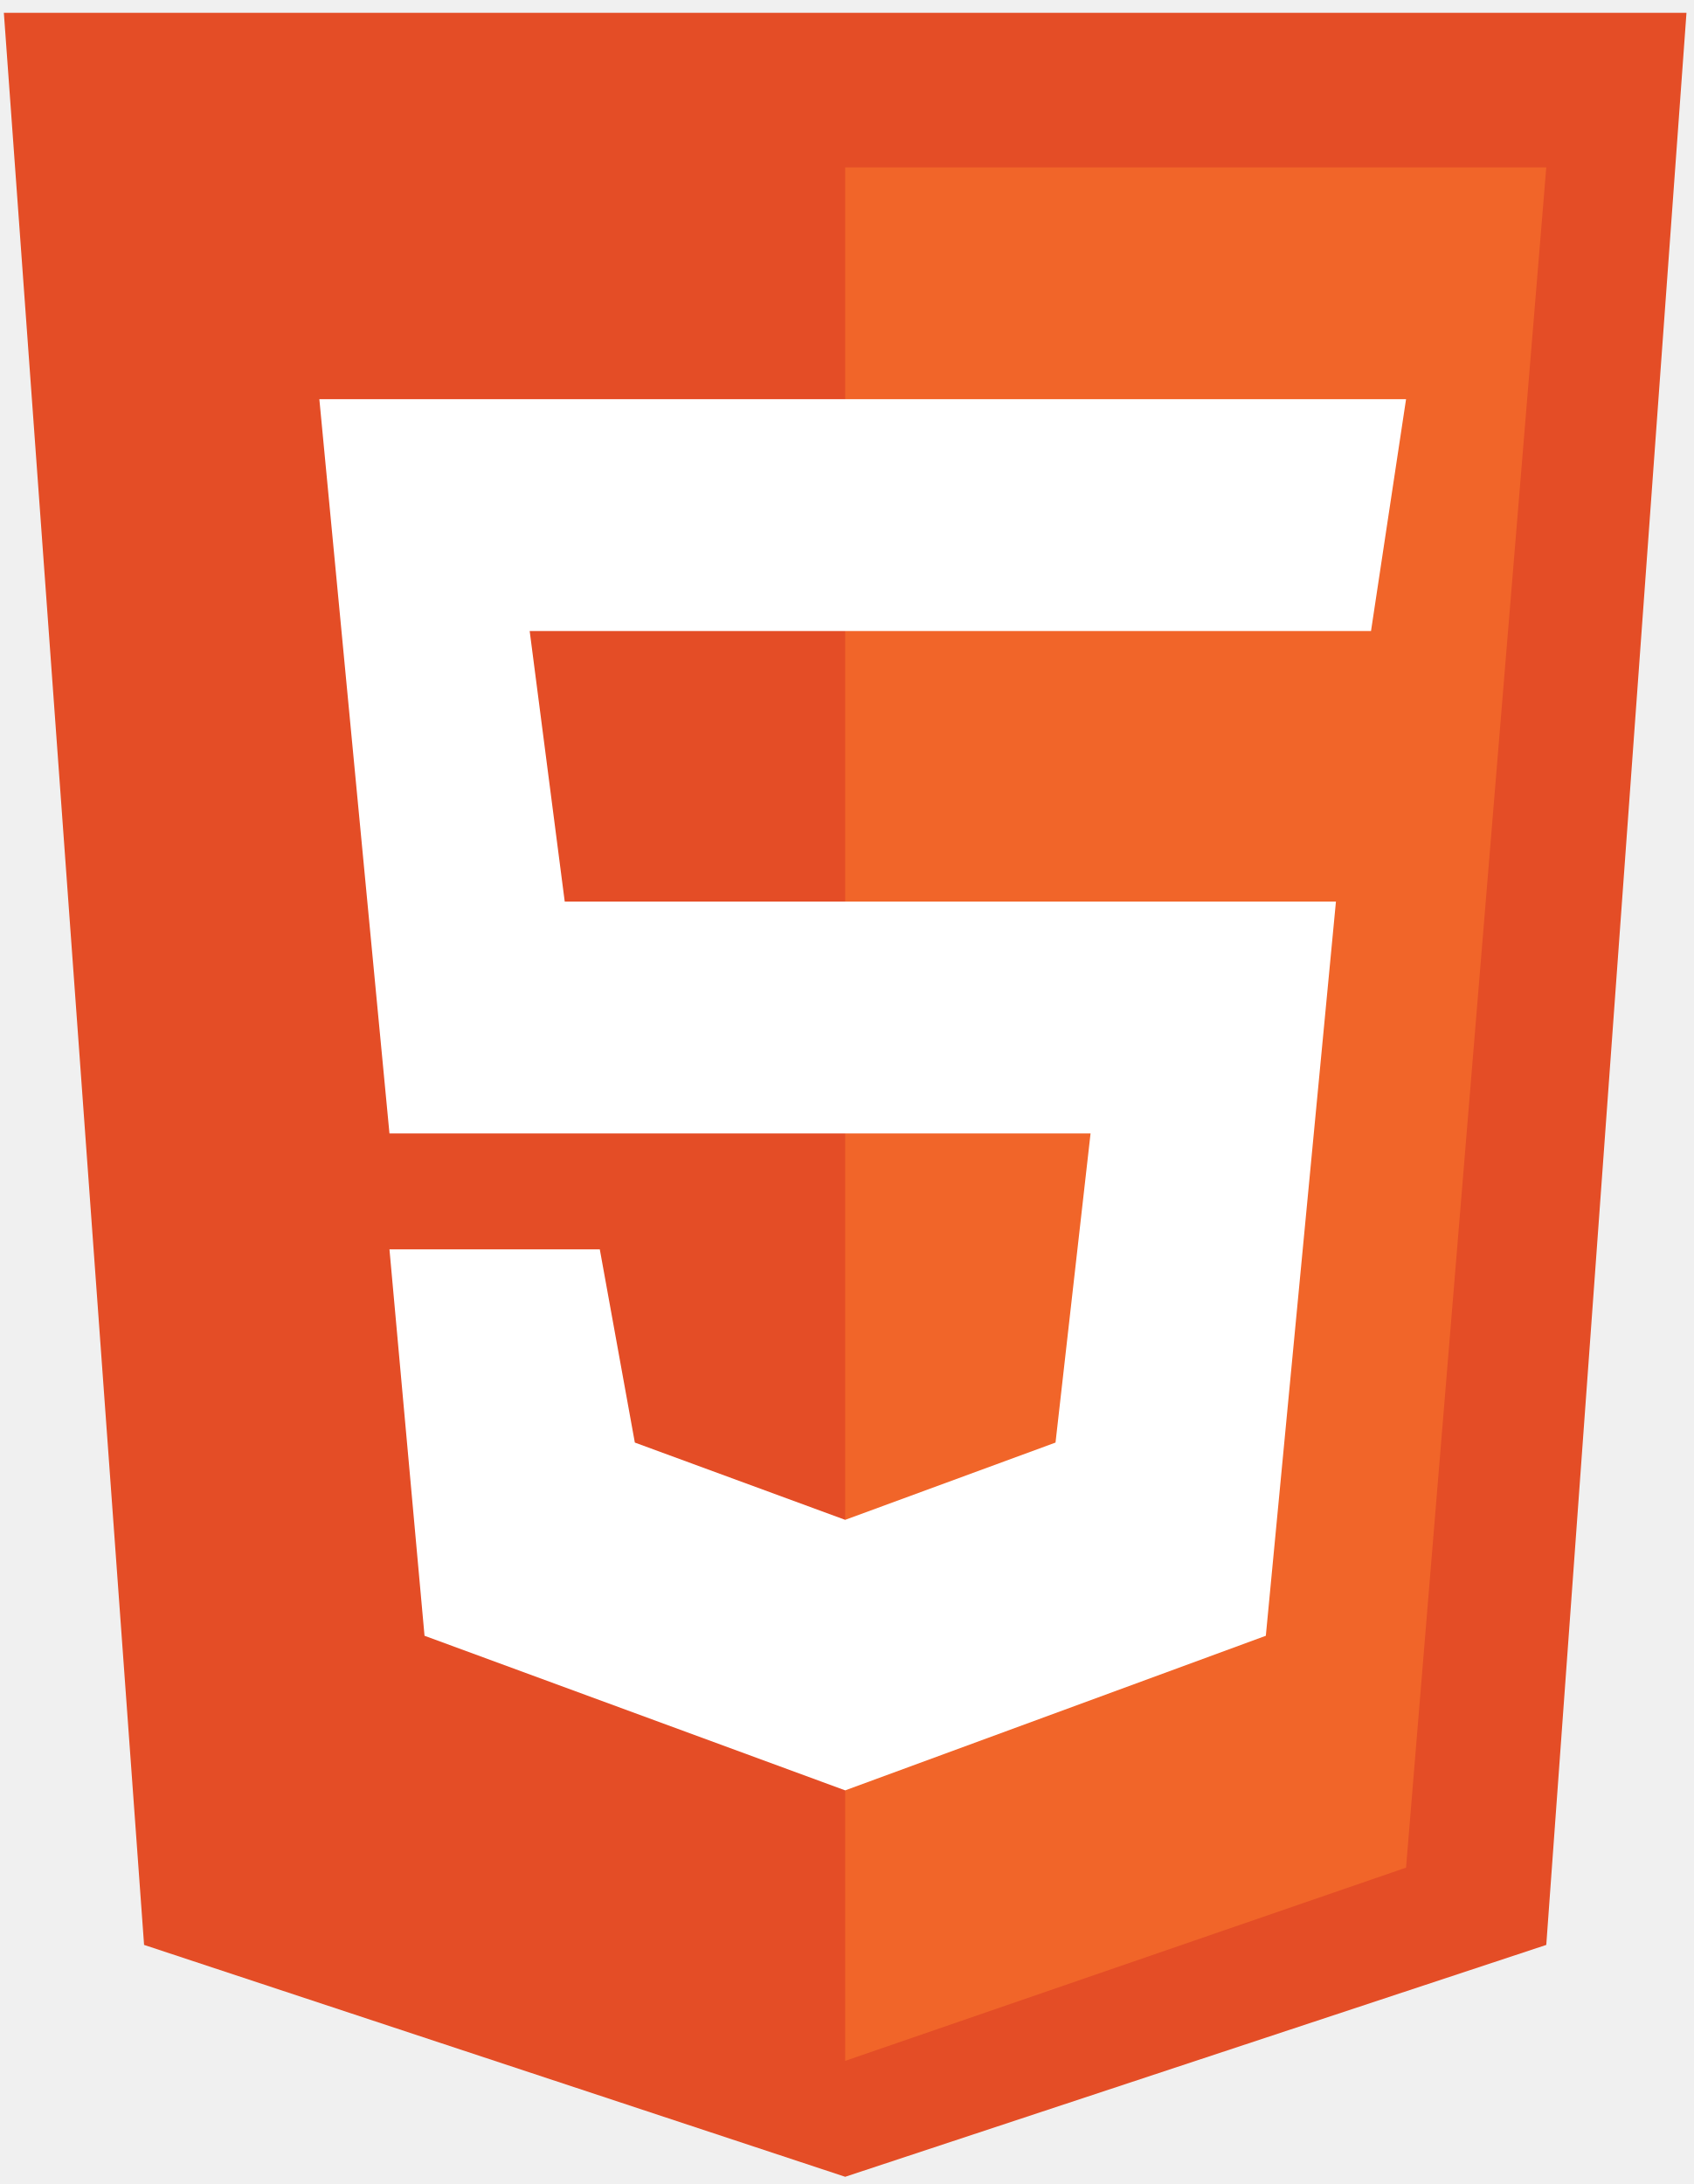
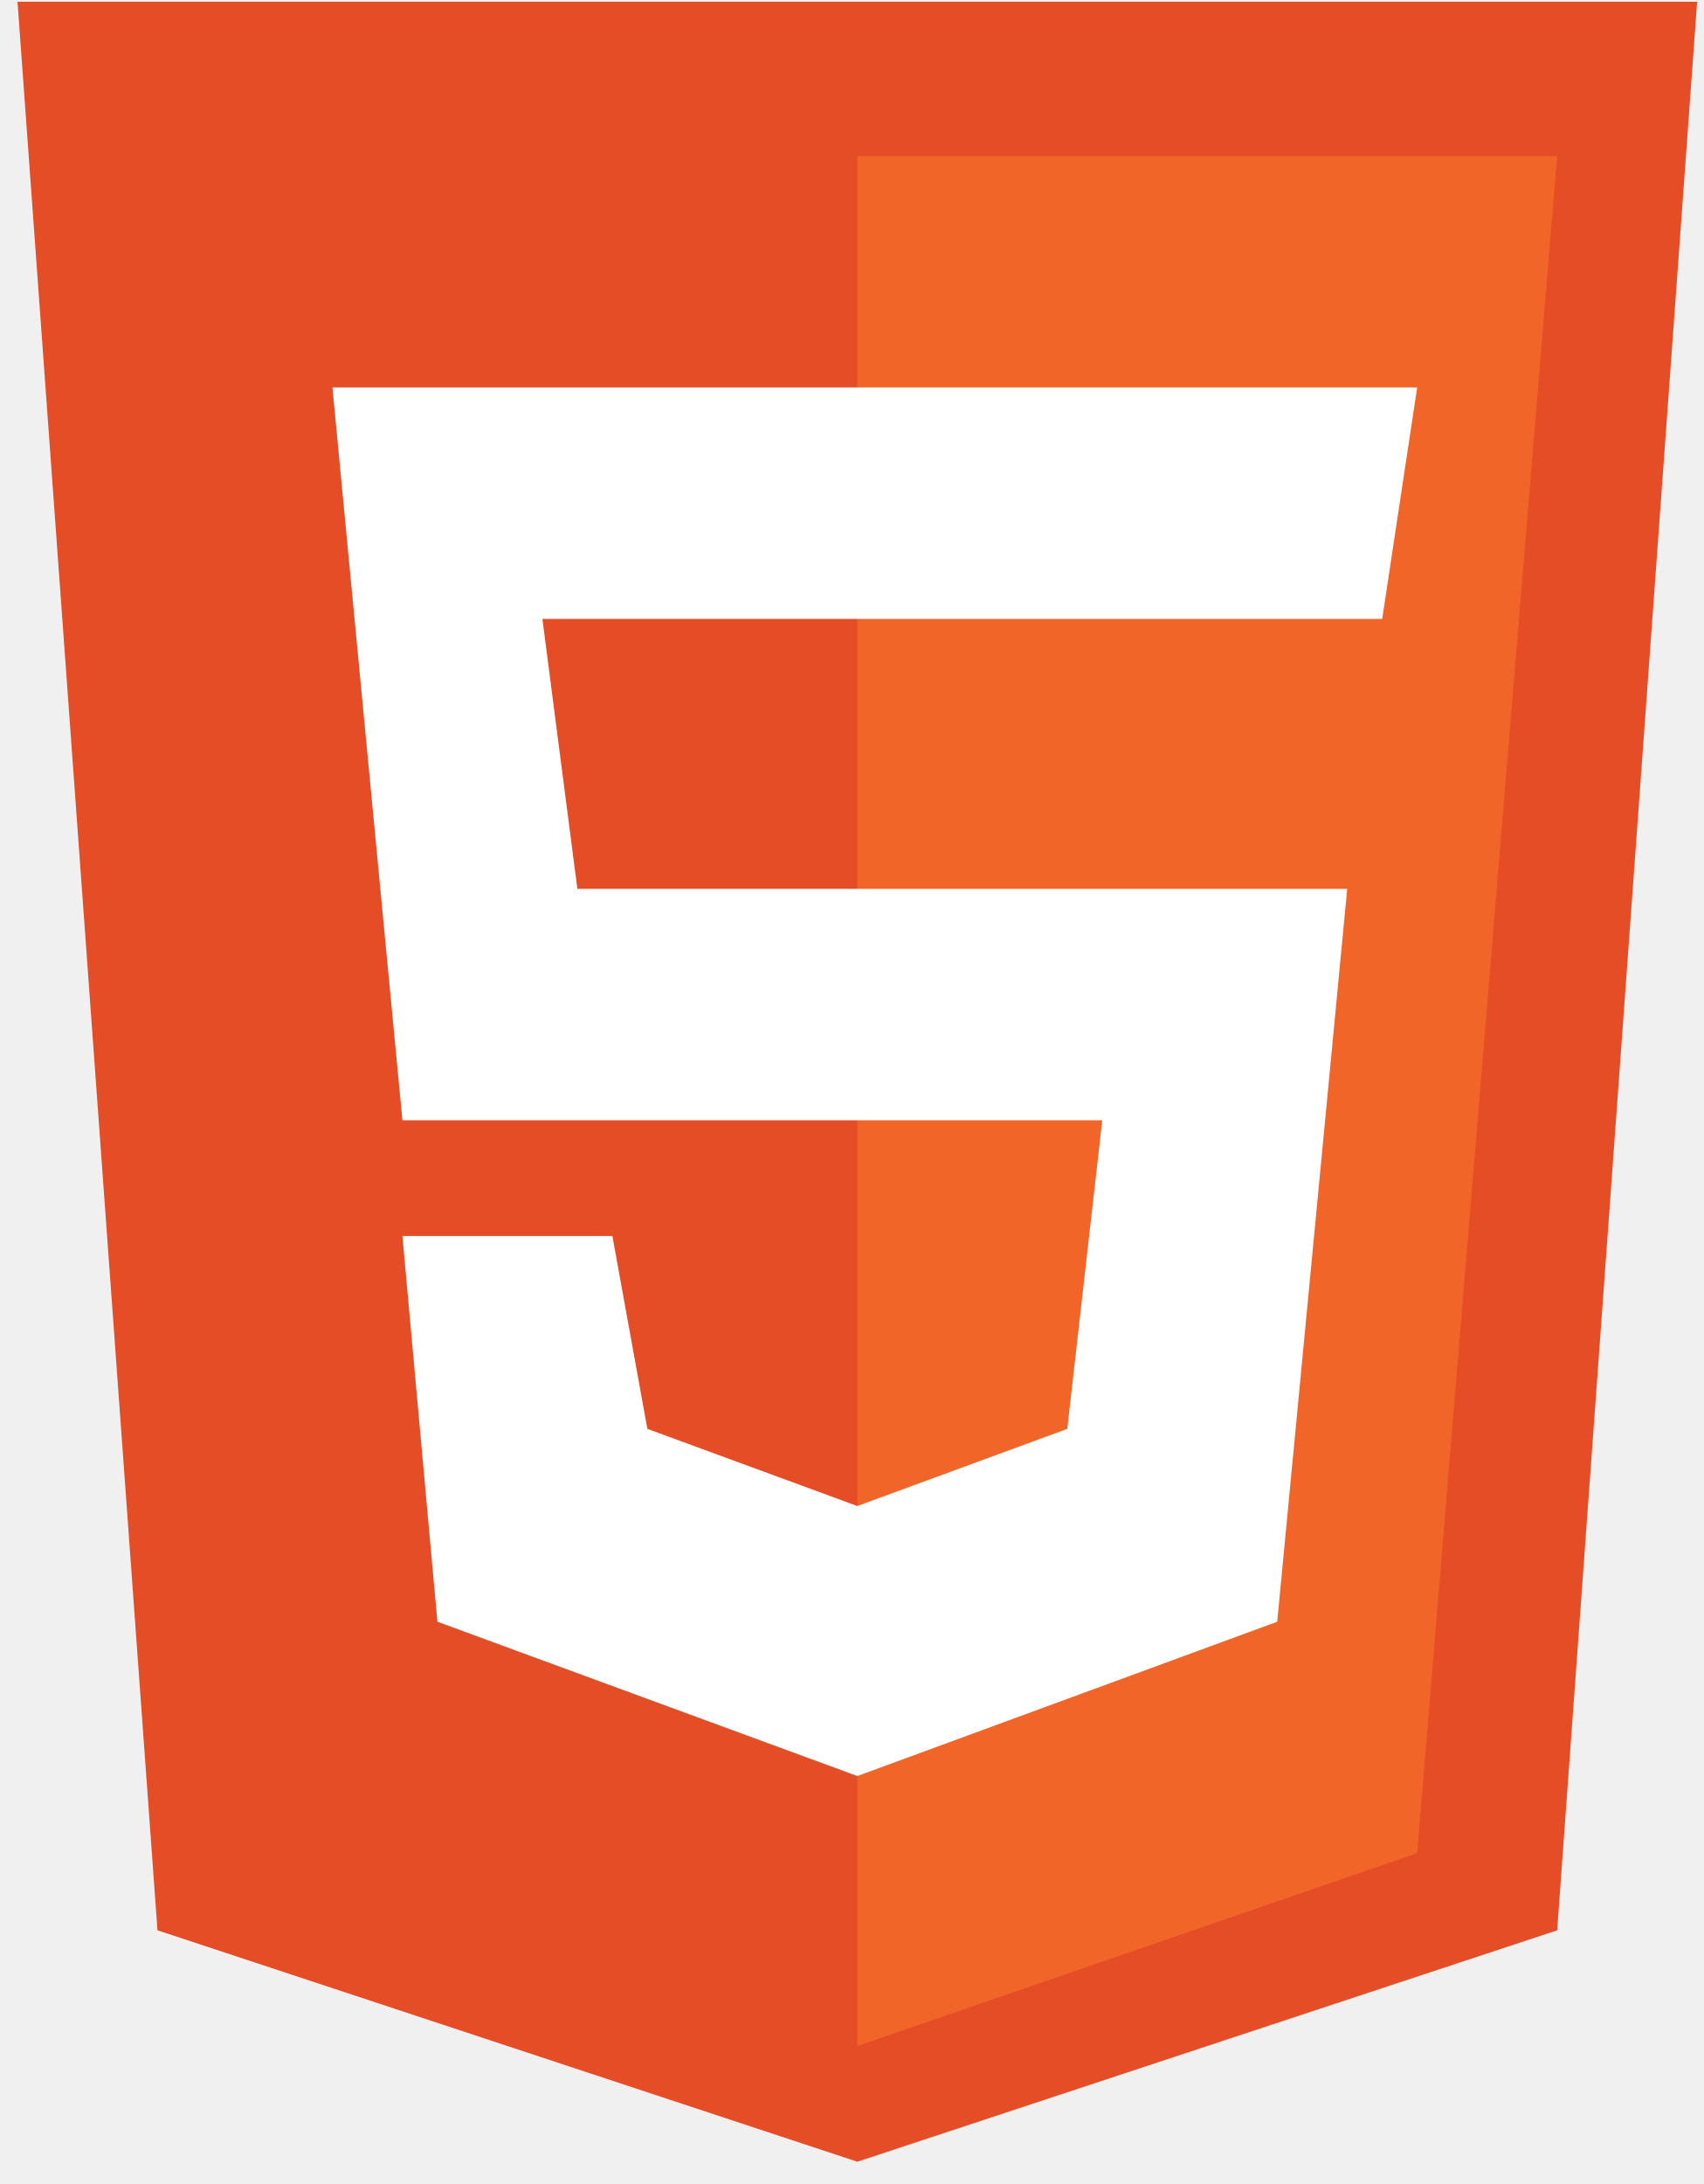
- <svg xmlns="http://www.w3.org/2000/svg" width="69" height="89" viewBox="0 0 69 89" fill="none">
-   <path d="M5.871 79.257L0.157 0.521H68.722L63.009 79.257L34.44 88.706L5.871 79.257Z" fill="#E44D26" />
-   <path d="M63.009 6.82H34.44V83.982L57.295 76.108L63.009 6.82Z" fill="#F16529" />
-   <path d="M15.87 46.188L13.013 16.268H57.295L55.867 25.716H21.584L23.012 36.74H54.438L51.581 66.659L34.44 72.959L17.299 66.659L15.87 50.912H24.441L25.869 58.786L34.44 61.935L43.011 58.786L44.439 46.188H15.87Z" fill="white" />
+ <svg xmlns="http://www.w3.org/2000/svg" width="71" height="91" viewBox="0 0 71 91" fill="none">
+   <path d="M6.563 80.429L0.73 0.072H70.73L64.897 80.429L35.73 90.072L6.563 80.429Z" fill="#E44D26" />
+   <path d="M64.897 6.501H35.73V85.251L59.063 77.215L64.897 6.501Z" fill="#F16529" />
+   <path d="M16.772 46.679L13.855 16.144H59.063L57.605 25.787H22.605L24.063 37.036H56.147L53.23 67.572L35.73 74.001L18.23 67.572L16.772 51.501H25.522L26.98 59.536L35.73 62.751L44.48 59.536L45.938 46.679H16.772Z" fill="white" />
</svg>
